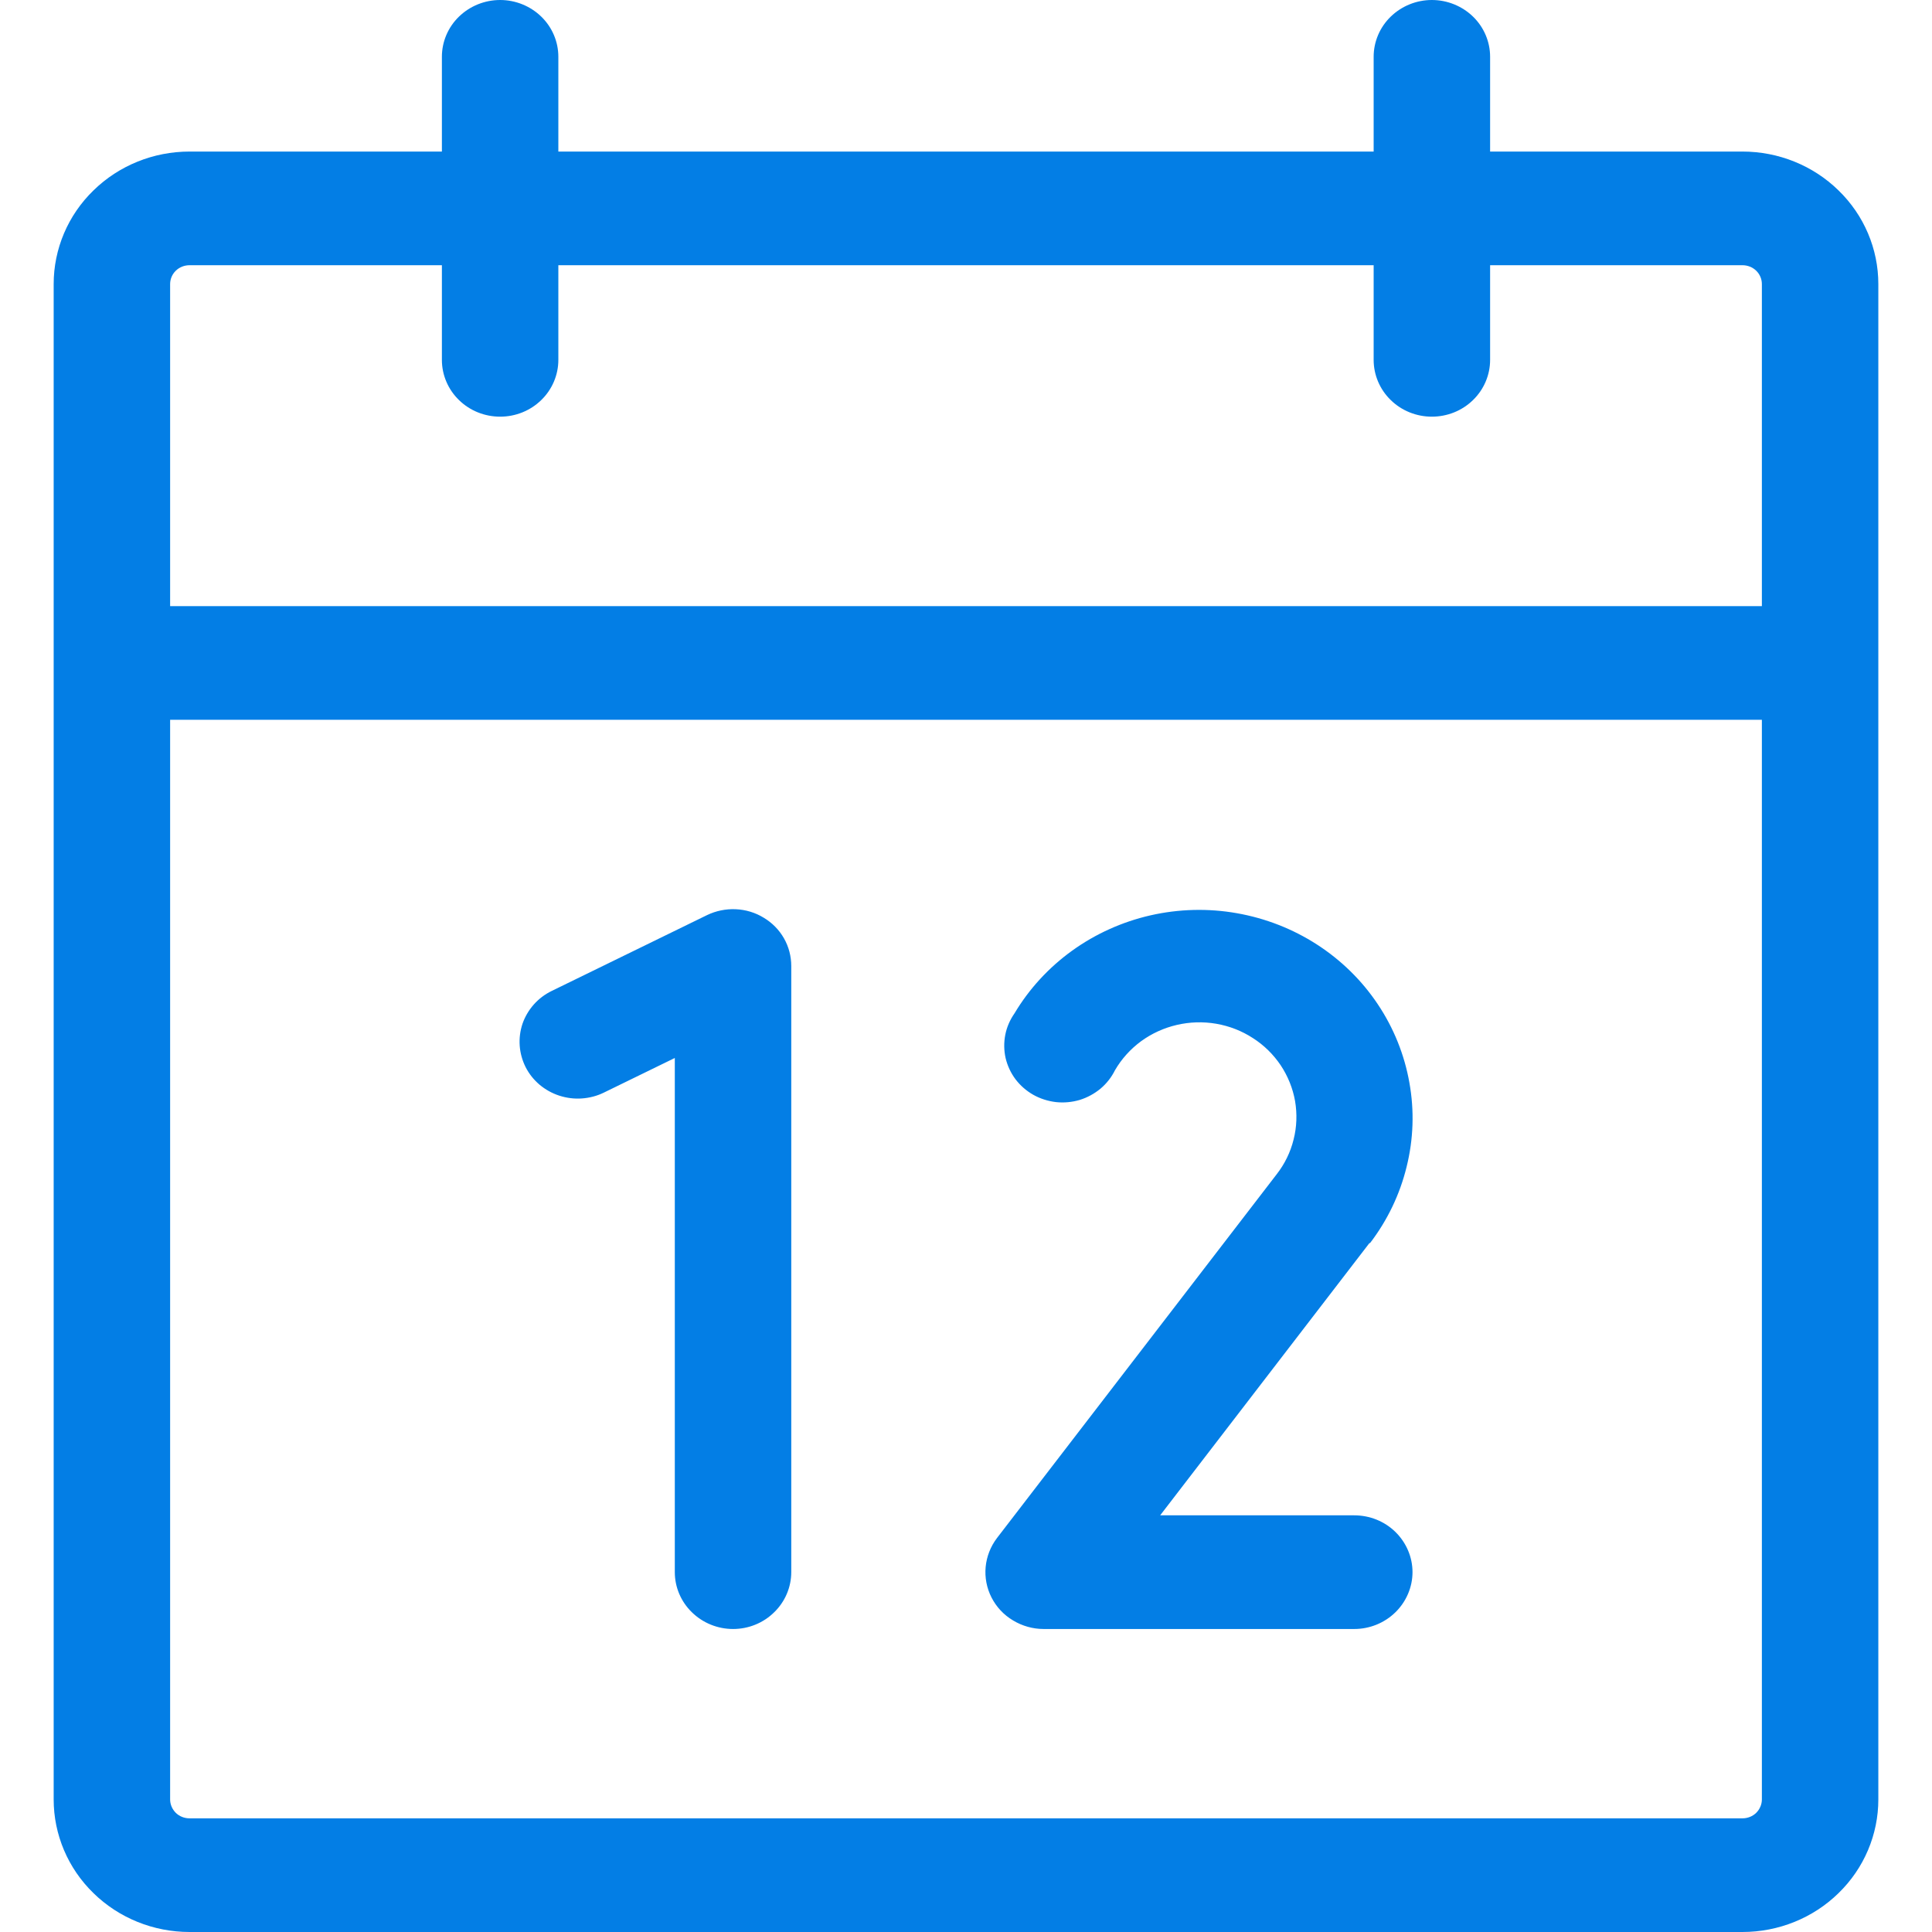
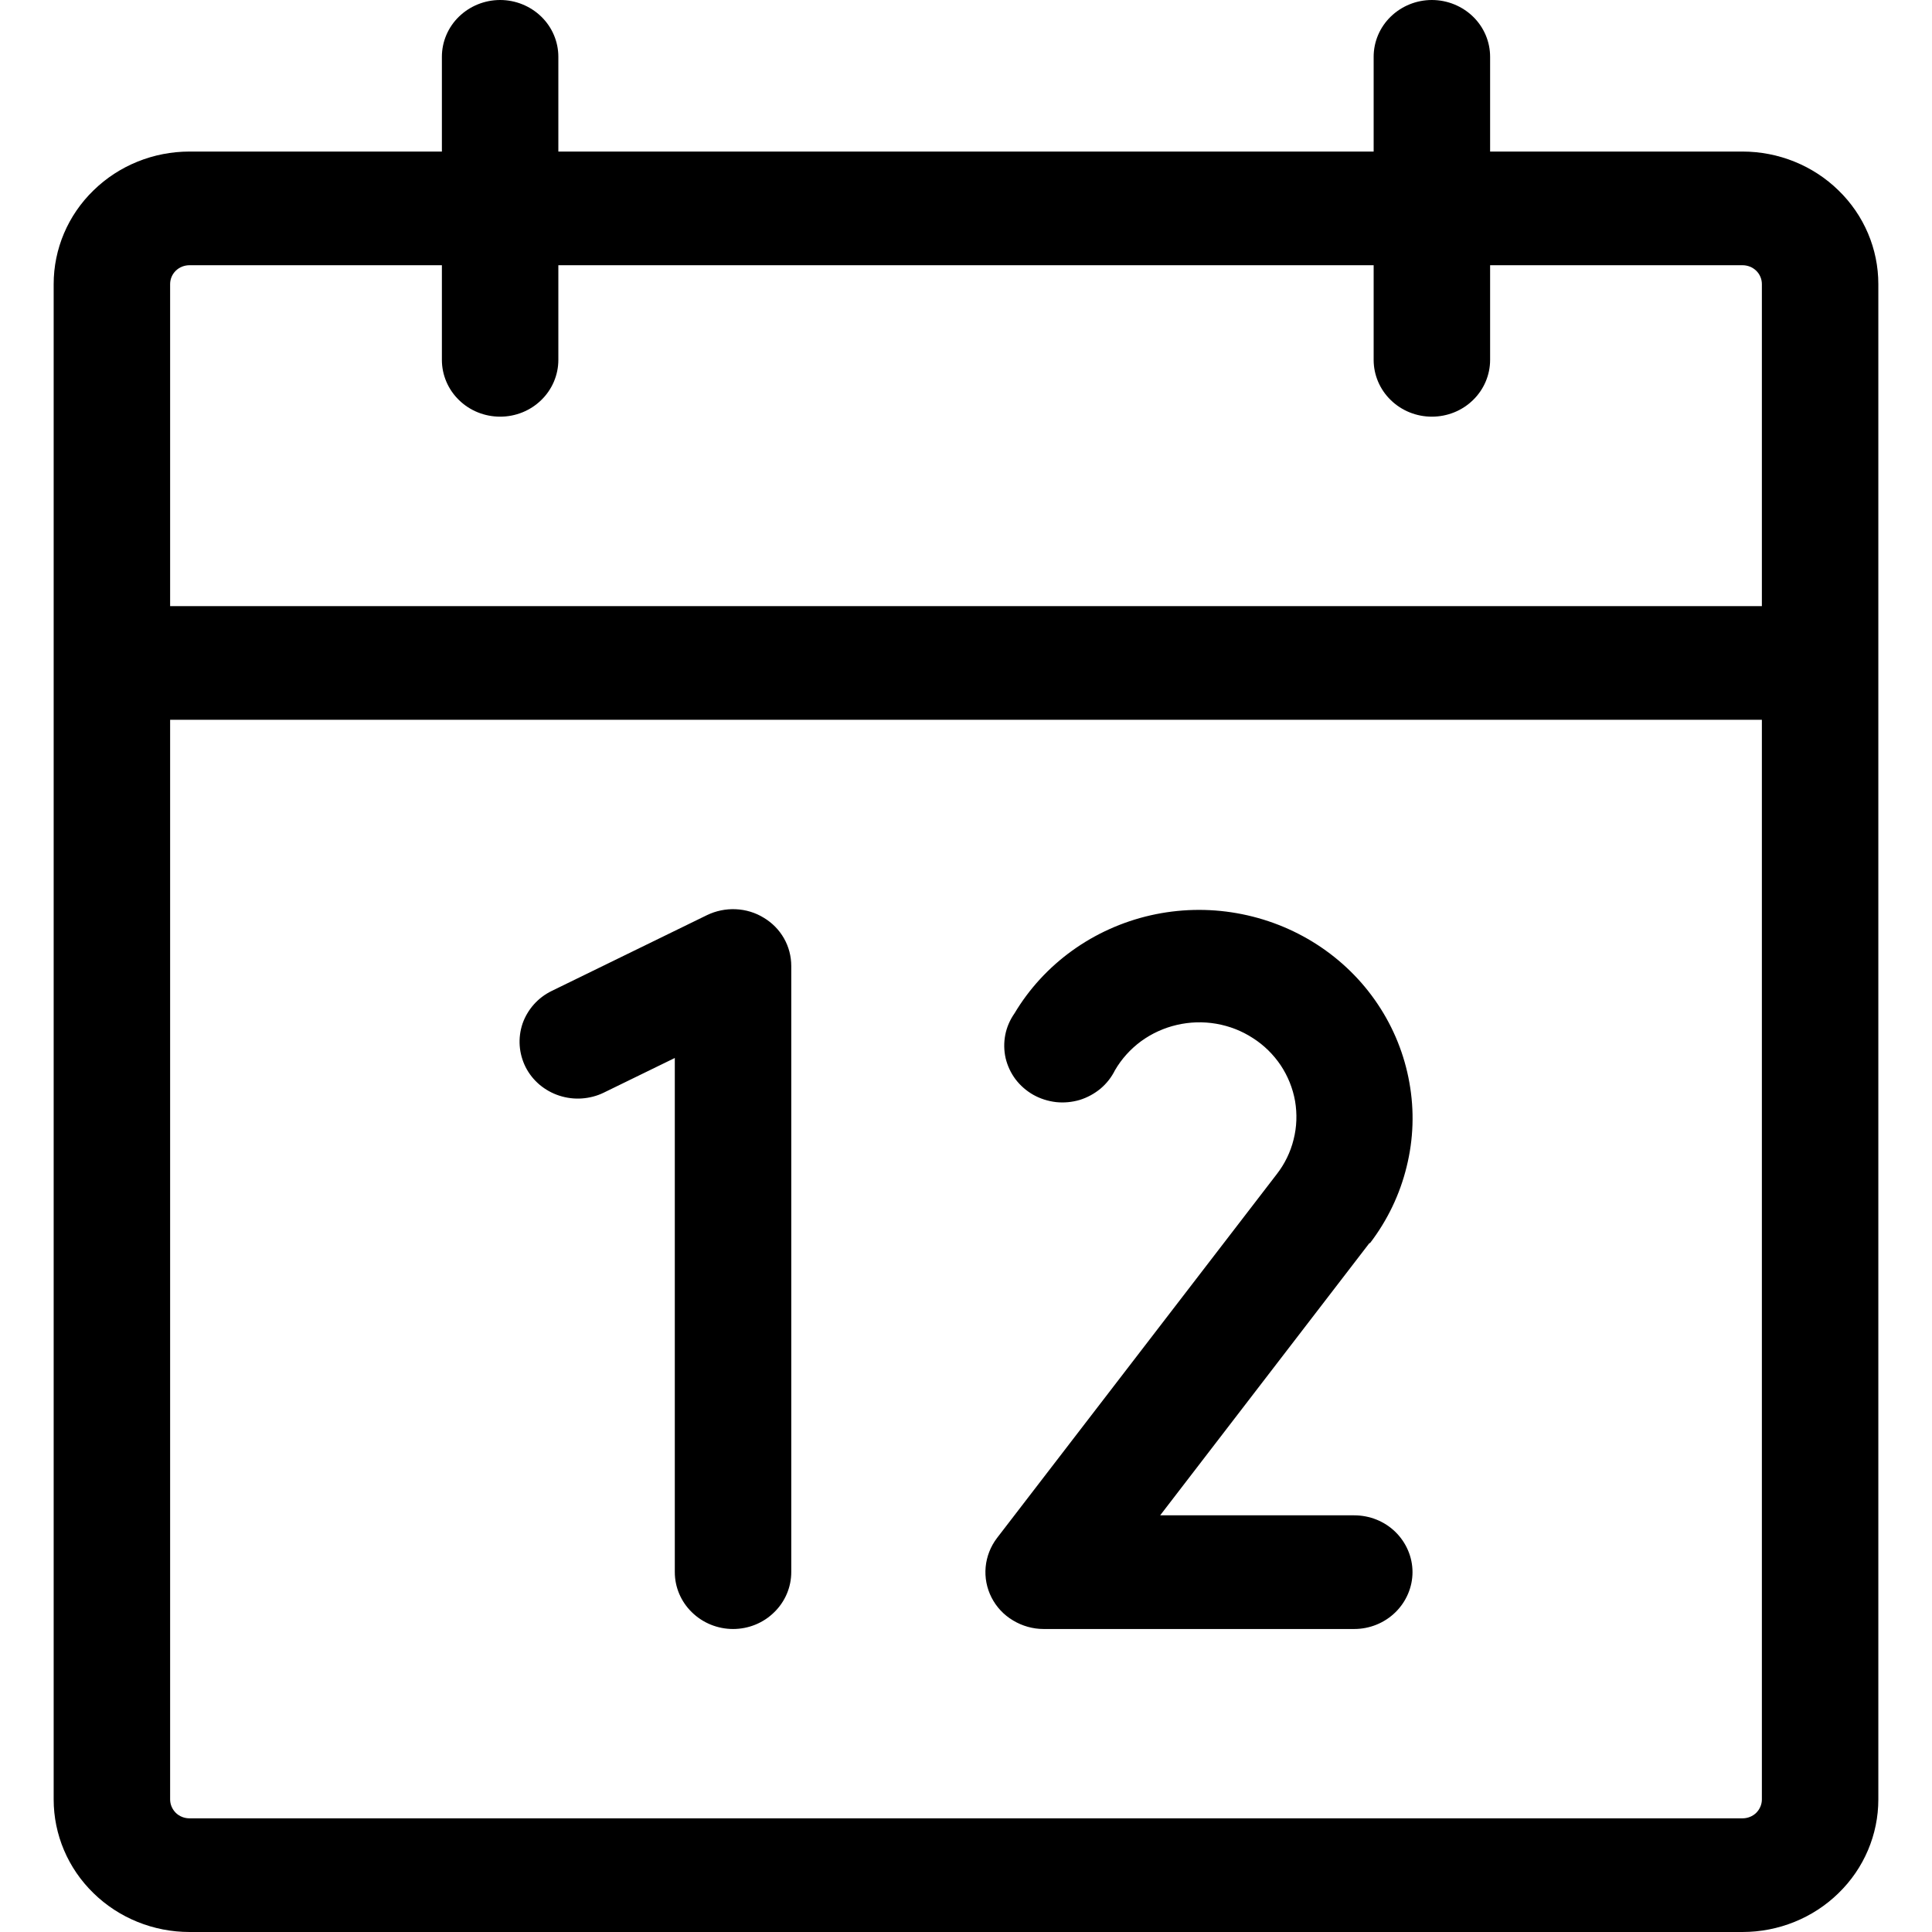
- <svg xmlns="http://www.w3.org/2000/svg" width="18" height="18" viewBox="0 0 18 18" fill="none">
-   <path d="M16.234 1.412H13.883V0.529C13.883 0.389 13.826 0.254 13.724 0.155C13.622 0.056 13.484 0 13.34 0C13.197 0 13.059 0.056 12.957 0.155C12.855 0.254 12.798 0.389 12.798 0.529V1.412H5.202V0.529C5.202 0.389 5.145 0.254 5.043 0.155C4.941 0.056 4.803 0 4.66 0C4.516 0 4.378 0.056 4.276 0.155C4.174 0.254 4.117 0.389 4.117 0.529V1.412H1.766C1.43 1.412 1.108 1.542 0.871 1.774C0.633 2.005 0.5 2.319 0.5 2.647V16.765C0.5 17.092 0.633 17.407 0.871 17.638C1.108 17.87 1.43 18 1.766 18H16.234C16.57 18 16.892 17.87 17.129 17.638C17.367 17.407 17.5 17.092 17.5 16.765V2.647C17.5 2.319 17.367 2.005 17.129 1.774C16.892 1.542 16.57 1.412 16.234 1.412ZM1.766 2.471H4.117V3.353C4.117 3.493 4.174 3.628 4.276 3.727C4.378 3.827 4.516 3.882 4.66 3.882C4.803 3.882 4.941 3.827 5.043 3.727C5.145 3.628 5.202 3.493 5.202 3.353V2.471H12.798V3.353C12.798 3.493 12.855 3.628 12.957 3.727C13.059 3.827 13.197 3.882 13.34 3.882C13.484 3.882 13.622 3.827 13.724 3.727C13.826 3.628 13.883 3.493 13.883 3.353V2.471H16.234C16.282 2.471 16.328 2.489 16.362 2.522C16.396 2.555 16.415 2.6 16.415 2.647V5.647H1.585V2.647C1.585 2.6 1.604 2.555 1.638 2.522C1.672 2.489 1.718 2.471 1.766 2.471ZM16.234 16.941H1.766C1.718 16.941 1.672 16.923 1.638 16.89C1.604 16.856 1.585 16.811 1.585 16.765V6.706H16.415V16.765C16.415 16.811 16.396 16.856 16.362 16.89C16.328 16.923 16.282 16.941 16.234 16.941ZM7.372 9V14.647C7.372 14.787 7.315 14.922 7.213 15.021C7.112 15.121 6.974 15.177 6.83 15.177C6.686 15.177 6.548 15.121 6.446 15.021C6.344 14.922 6.287 14.787 6.287 14.647V9.857L5.625 10.18C5.562 10.211 5.492 10.229 5.421 10.234C5.35 10.239 5.279 10.23 5.211 10.208C5.143 10.186 5.081 10.151 5.027 10.106C4.973 10.06 4.929 10.005 4.897 9.942C4.866 9.88 4.847 9.812 4.842 9.743C4.837 9.674 4.846 9.604 4.868 9.538C4.891 9.472 4.927 9.411 4.973 9.359C5.02 9.306 5.077 9.263 5.141 9.232L6.587 8.526C6.67 8.486 6.762 8.467 6.854 8.471C6.947 8.475 7.037 8.502 7.115 8.55C7.194 8.597 7.259 8.663 7.304 8.742C7.349 8.821 7.372 8.91 7.372 9ZM12.759 11.581L10.809 14.118H12.617C12.761 14.118 12.899 14.173 13.001 14.273C13.102 14.372 13.16 14.507 13.16 14.647C13.16 14.787 13.102 14.922 13.001 15.021C12.899 15.121 12.761 15.177 12.617 15.177H9.723C9.623 15.177 9.524 15.149 9.438 15.097C9.352 15.046 9.283 14.972 9.238 14.884C9.193 14.796 9.174 14.697 9.183 14.6C9.192 14.502 9.229 14.408 9.289 14.329L11.894 10.941C11.969 10.845 12.023 10.735 12.052 10.617C12.082 10.5 12.086 10.378 12.066 10.259C12.045 10.14 11.999 10.026 11.932 9.925C11.864 9.824 11.776 9.737 11.672 9.671C11.569 9.604 11.453 9.559 11.331 9.538C11.209 9.517 11.084 9.521 10.964 9.549C10.843 9.577 10.73 9.629 10.631 9.701C10.532 9.774 10.449 9.866 10.388 9.971C10.356 10.036 10.31 10.095 10.253 10.143C10.196 10.19 10.13 10.226 10.059 10.248C9.987 10.269 9.912 10.276 9.838 10.268C9.763 10.259 9.691 10.236 9.627 10.2C9.562 10.163 9.506 10.114 9.461 10.055C9.417 9.996 9.386 9.929 9.369 9.858C9.353 9.786 9.352 9.713 9.366 9.641C9.38 9.569 9.41 9.501 9.452 9.441C9.588 9.213 9.771 9.014 9.989 8.857C10.207 8.7 10.456 8.588 10.719 8.528C10.983 8.468 11.257 8.461 11.523 8.508C11.79 8.555 12.044 8.654 12.27 8.8C12.496 8.946 12.689 9.135 12.837 9.357C12.985 9.578 13.085 9.827 13.131 10.087C13.178 10.348 13.169 10.614 13.105 10.871C13.042 11.129 12.926 11.37 12.764 11.582L12.759 11.581Z" fill="#037EE5" />
+ <svg xmlns="http://www.w3.org/2000/svg" width="18" height="18" viewBox="0 0 18 18">
+   <path d="M16.234 1.412H13.883V0.529C13.883 0.389 13.826 0.254 13.724 0.155C13.622 0.056 13.484 0 13.34 0C13.197 0 13.059 0.056 12.957 0.155C12.855 0.254 12.798 0.389 12.798 0.529V1.412H5.202V0.529C5.202 0.389 5.145 0.254 5.043 0.155C4.941 0.056 4.803 0 4.66 0C4.516 0 4.378 0.056 4.276 0.155C4.174 0.254 4.117 0.389 4.117 0.529V1.412H1.766C1.43 1.412 1.108 1.542 0.871 1.774C0.633 2.005 0.5 2.319 0.5 2.647V16.765C0.5 17.092 0.633 17.407 0.871 17.638C1.108 17.87 1.43 18 1.766 18H16.234C16.57 18 16.892 17.87 17.129 17.638C17.367 17.407 17.5 17.092 17.5 16.765V2.647C17.5 2.319 17.367 2.005 17.129 1.774C16.892 1.542 16.57 1.412 16.234 1.412ZM1.766 2.471H4.117V3.353C4.117 3.493 4.174 3.628 4.276 3.727C4.378 3.827 4.516 3.882 4.66 3.882C4.803 3.882 4.941 3.827 5.043 3.727C5.145 3.628 5.202 3.493 5.202 3.353V2.471H12.798V3.353C12.798 3.493 12.855 3.628 12.957 3.727C13.059 3.827 13.197 3.882 13.34 3.882C13.484 3.882 13.622 3.827 13.724 3.727C13.826 3.628 13.883 3.493 13.883 3.353V2.471H16.234C16.282 2.471 16.328 2.489 16.362 2.522C16.396 2.555 16.415 2.6 16.415 2.647V5.647H1.585V2.647C1.585 2.6 1.604 2.555 1.638 2.522C1.672 2.489 1.718 2.471 1.766 2.471ZM16.234 16.941H1.766C1.718 16.941 1.672 16.923 1.638 16.89C1.604 16.856 1.585 16.811 1.585 16.765V6.706H16.415V16.765C16.415 16.811 16.396 16.856 16.362 16.89C16.328 16.923 16.282 16.941 16.234 16.941ZM7.372 9V14.647C7.372 14.787 7.315 14.922 7.213 15.021C7.112 15.121 6.974 15.177 6.83 15.177C6.686 15.177 6.548 15.121 6.446 15.021C6.344 14.922 6.287 14.787 6.287 14.647V9.857L5.625 10.18C5.562 10.211 5.492 10.229 5.421 10.234C5.35 10.239 5.279 10.23 5.211 10.208C5.143 10.186 5.081 10.151 5.027 10.106C4.973 10.06 4.929 10.005 4.897 9.942C4.866 9.88 4.847 9.812 4.842 9.743C4.837 9.674 4.846 9.604 4.868 9.538C4.891 9.472 4.927 9.411 4.973 9.359C5.02 9.306 5.077 9.263 5.141 9.232L6.587 8.526C6.67 8.486 6.762 8.467 6.854 8.471C6.947 8.475 7.037 8.502 7.115 8.55C7.194 8.597 7.259 8.663 7.304 8.742C7.349 8.821 7.372 8.91 7.372 9ZM12.759 11.581L10.809 14.118H12.617C12.761 14.118 12.899 14.173 13.001 14.273C13.102 14.372 13.16 14.507 13.16 14.647C13.16 14.787 13.102 14.922 13.001 15.021C12.899 15.121 12.761 15.177 12.617 15.177H9.723C9.623 15.177 9.524 15.149 9.438 15.097C9.352 15.046 9.283 14.972 9.238 14.884C9.193 14.796 9.174 14.697 9.183 14.6C9.192 14.502 9.229 14.408 9.289 14.329L11.894 10.941C11.969 10.845 12.023 10.735 12.052 10.617C12.082 10.5 12.086 10.378 12.066 10.259C12.045 10.14 11.999 10.026 11.932 9.925C11.864 9.824 11.776 9.737 11.672 9.671C11.569 9.604 11.453 9.559 11.331 9.538C11.209 9.517 11.084 9.521 10.964 9.549C10.843 9.577 10.73 9.629 10.631 9.701C10.532 9.774 10.449 9.866 10.388 9.971C10.356 10.036 10.31 10.095 10.253 10.143C10.196 10.19 10.13 10.226 10.059 10.248C9.987 10.269 9.912 10.276 9.838 10.268C9.763 10.259 9.691 10.236 9.627 10.2C9.562 10.163 9.506 10.114 9.461 10.055C9.417 9.996 9.386 9.929 9.369 9.858C9.353 9.786 9.352 9.713 9.366 9.641C9.38 9.569 9.41 9.501 9.452 9.441C9.588 9.213 9.771 9.014 9.989 8.857C10.207 8.7 10.456 8.588 10.719 8.528C10.983 8.468 11.257 8.461 11.523 8.508C11.79 8.555 12.044 8.654 12.27 8.8C12.496 8.946 12.689 9.135 12.837 9.357C12.985 9.578 13.085 9.827 13.131 10.087C13.178 10.348 13.169 10.614 13.105 10.871C13.042 11.129 12.926 11.37 12.764 11.582L12.759 11.581Z" />
</svg>
